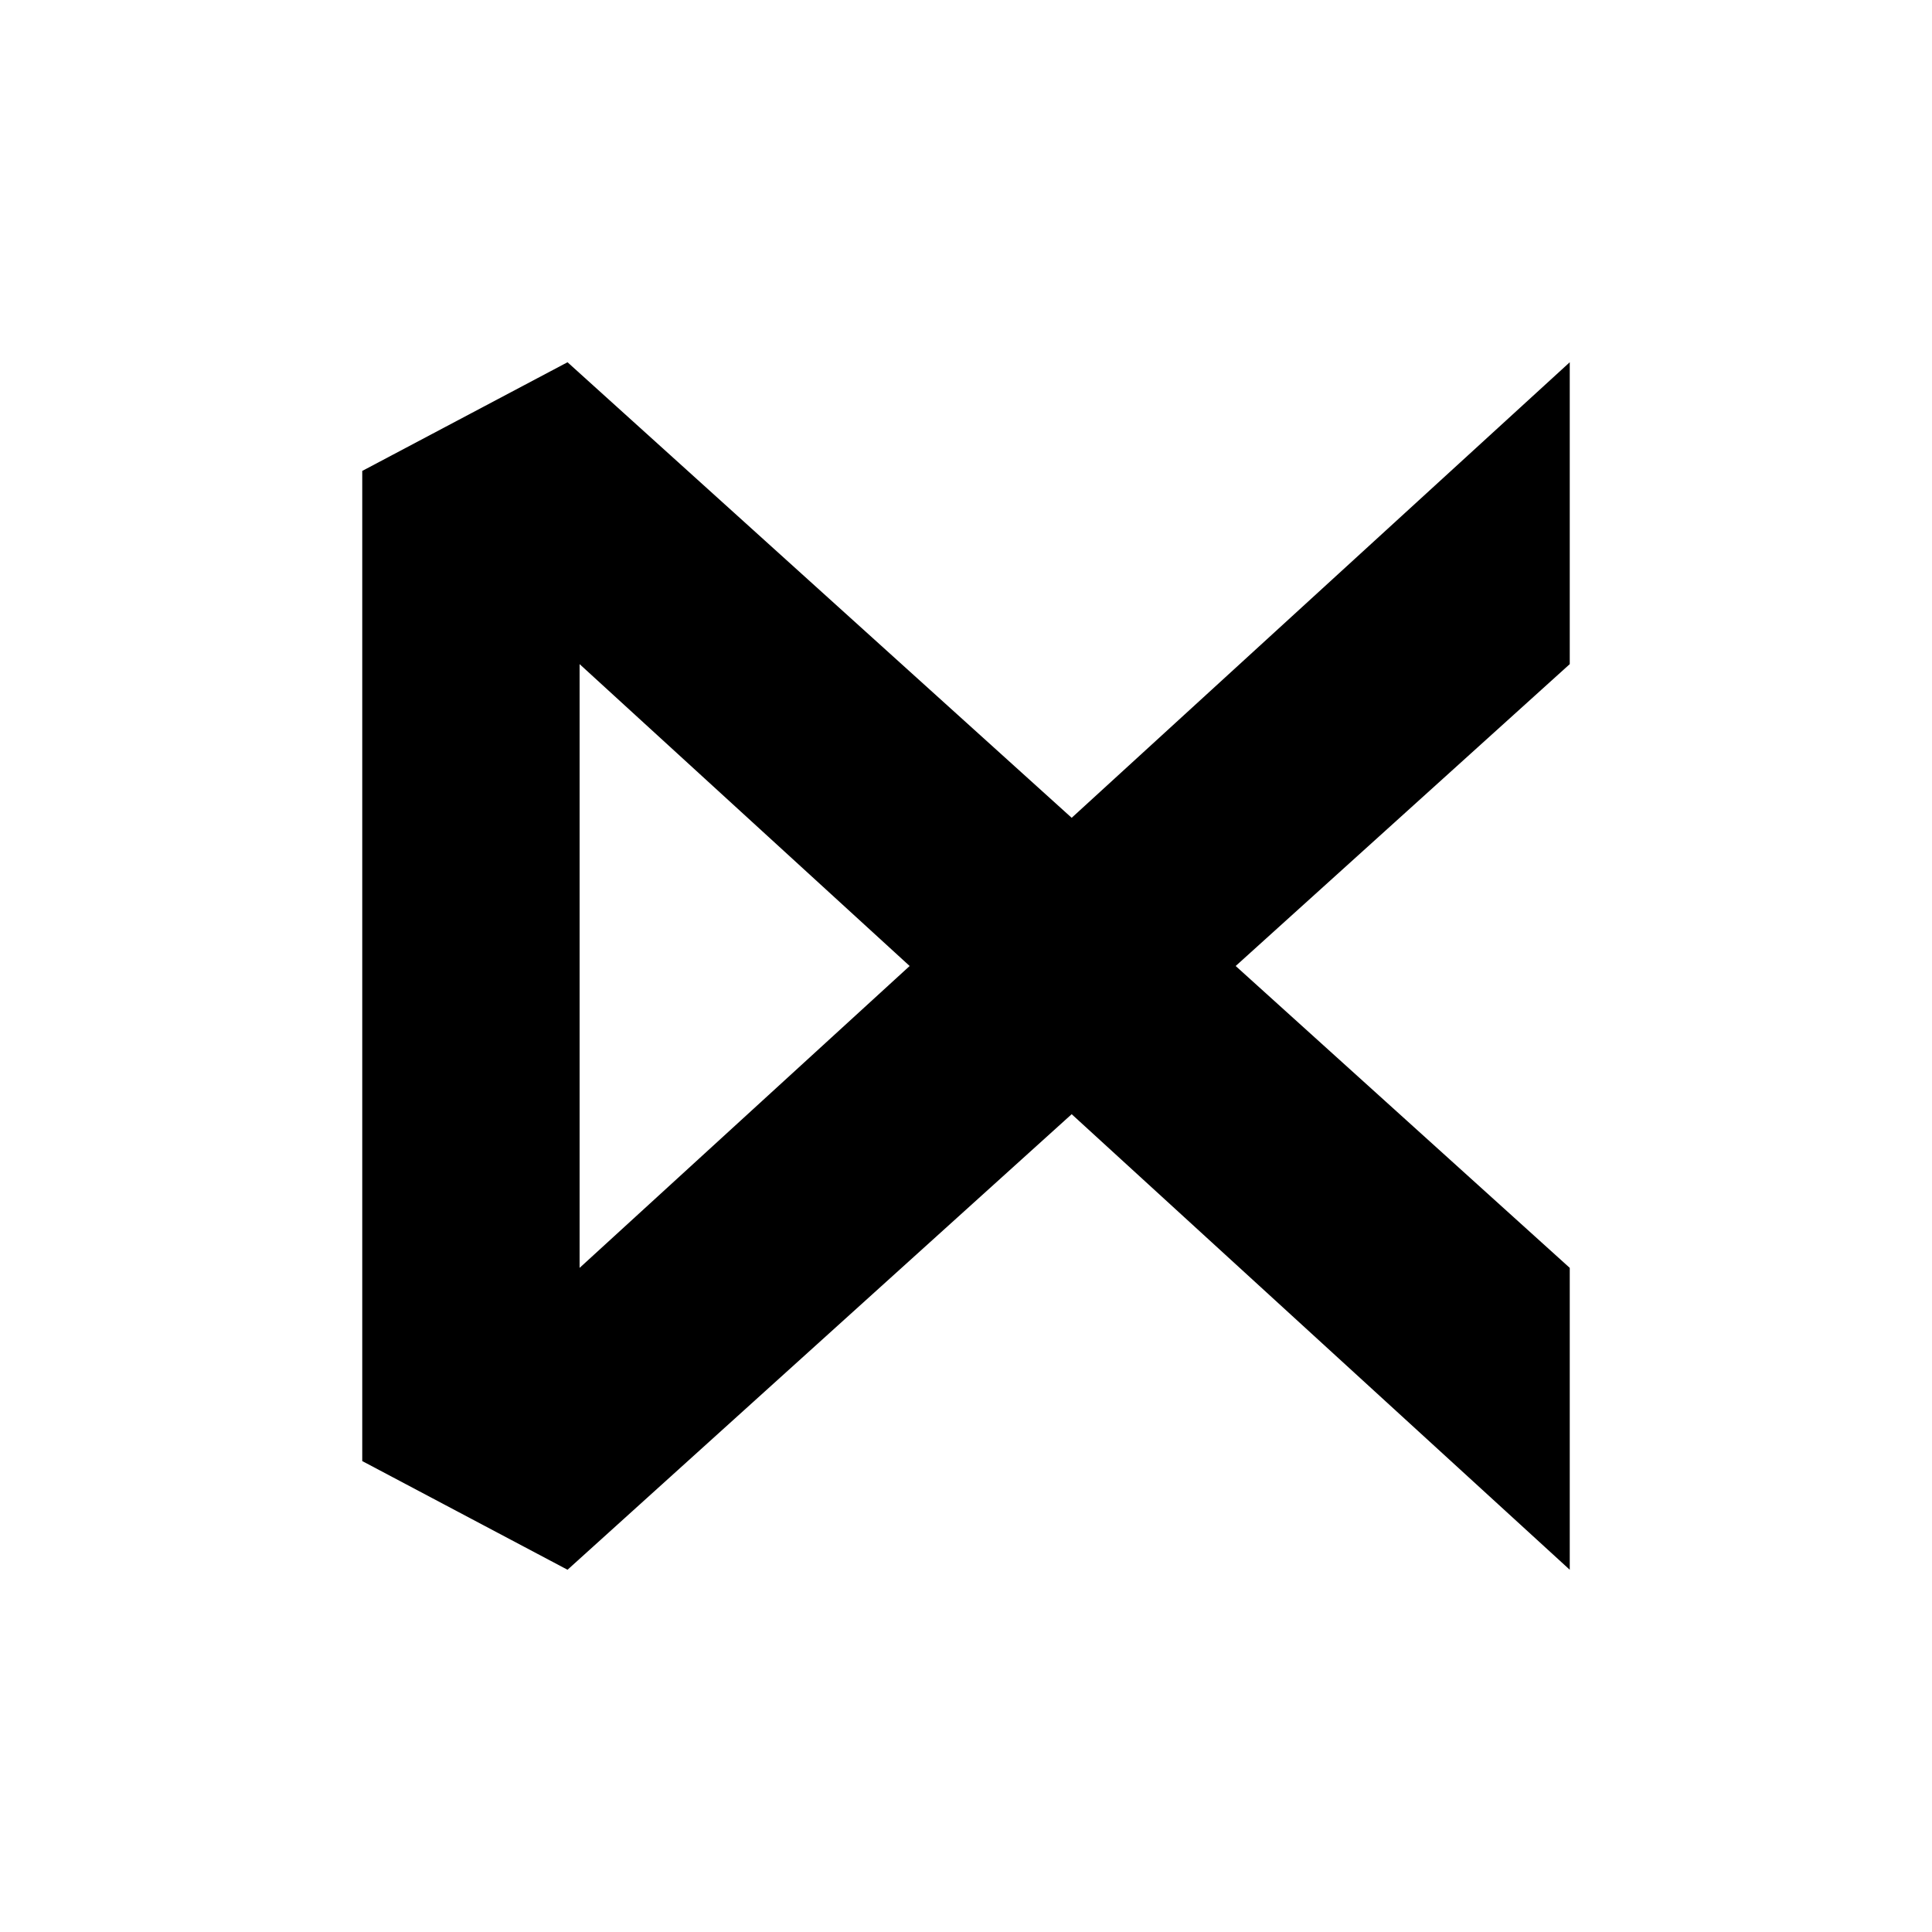
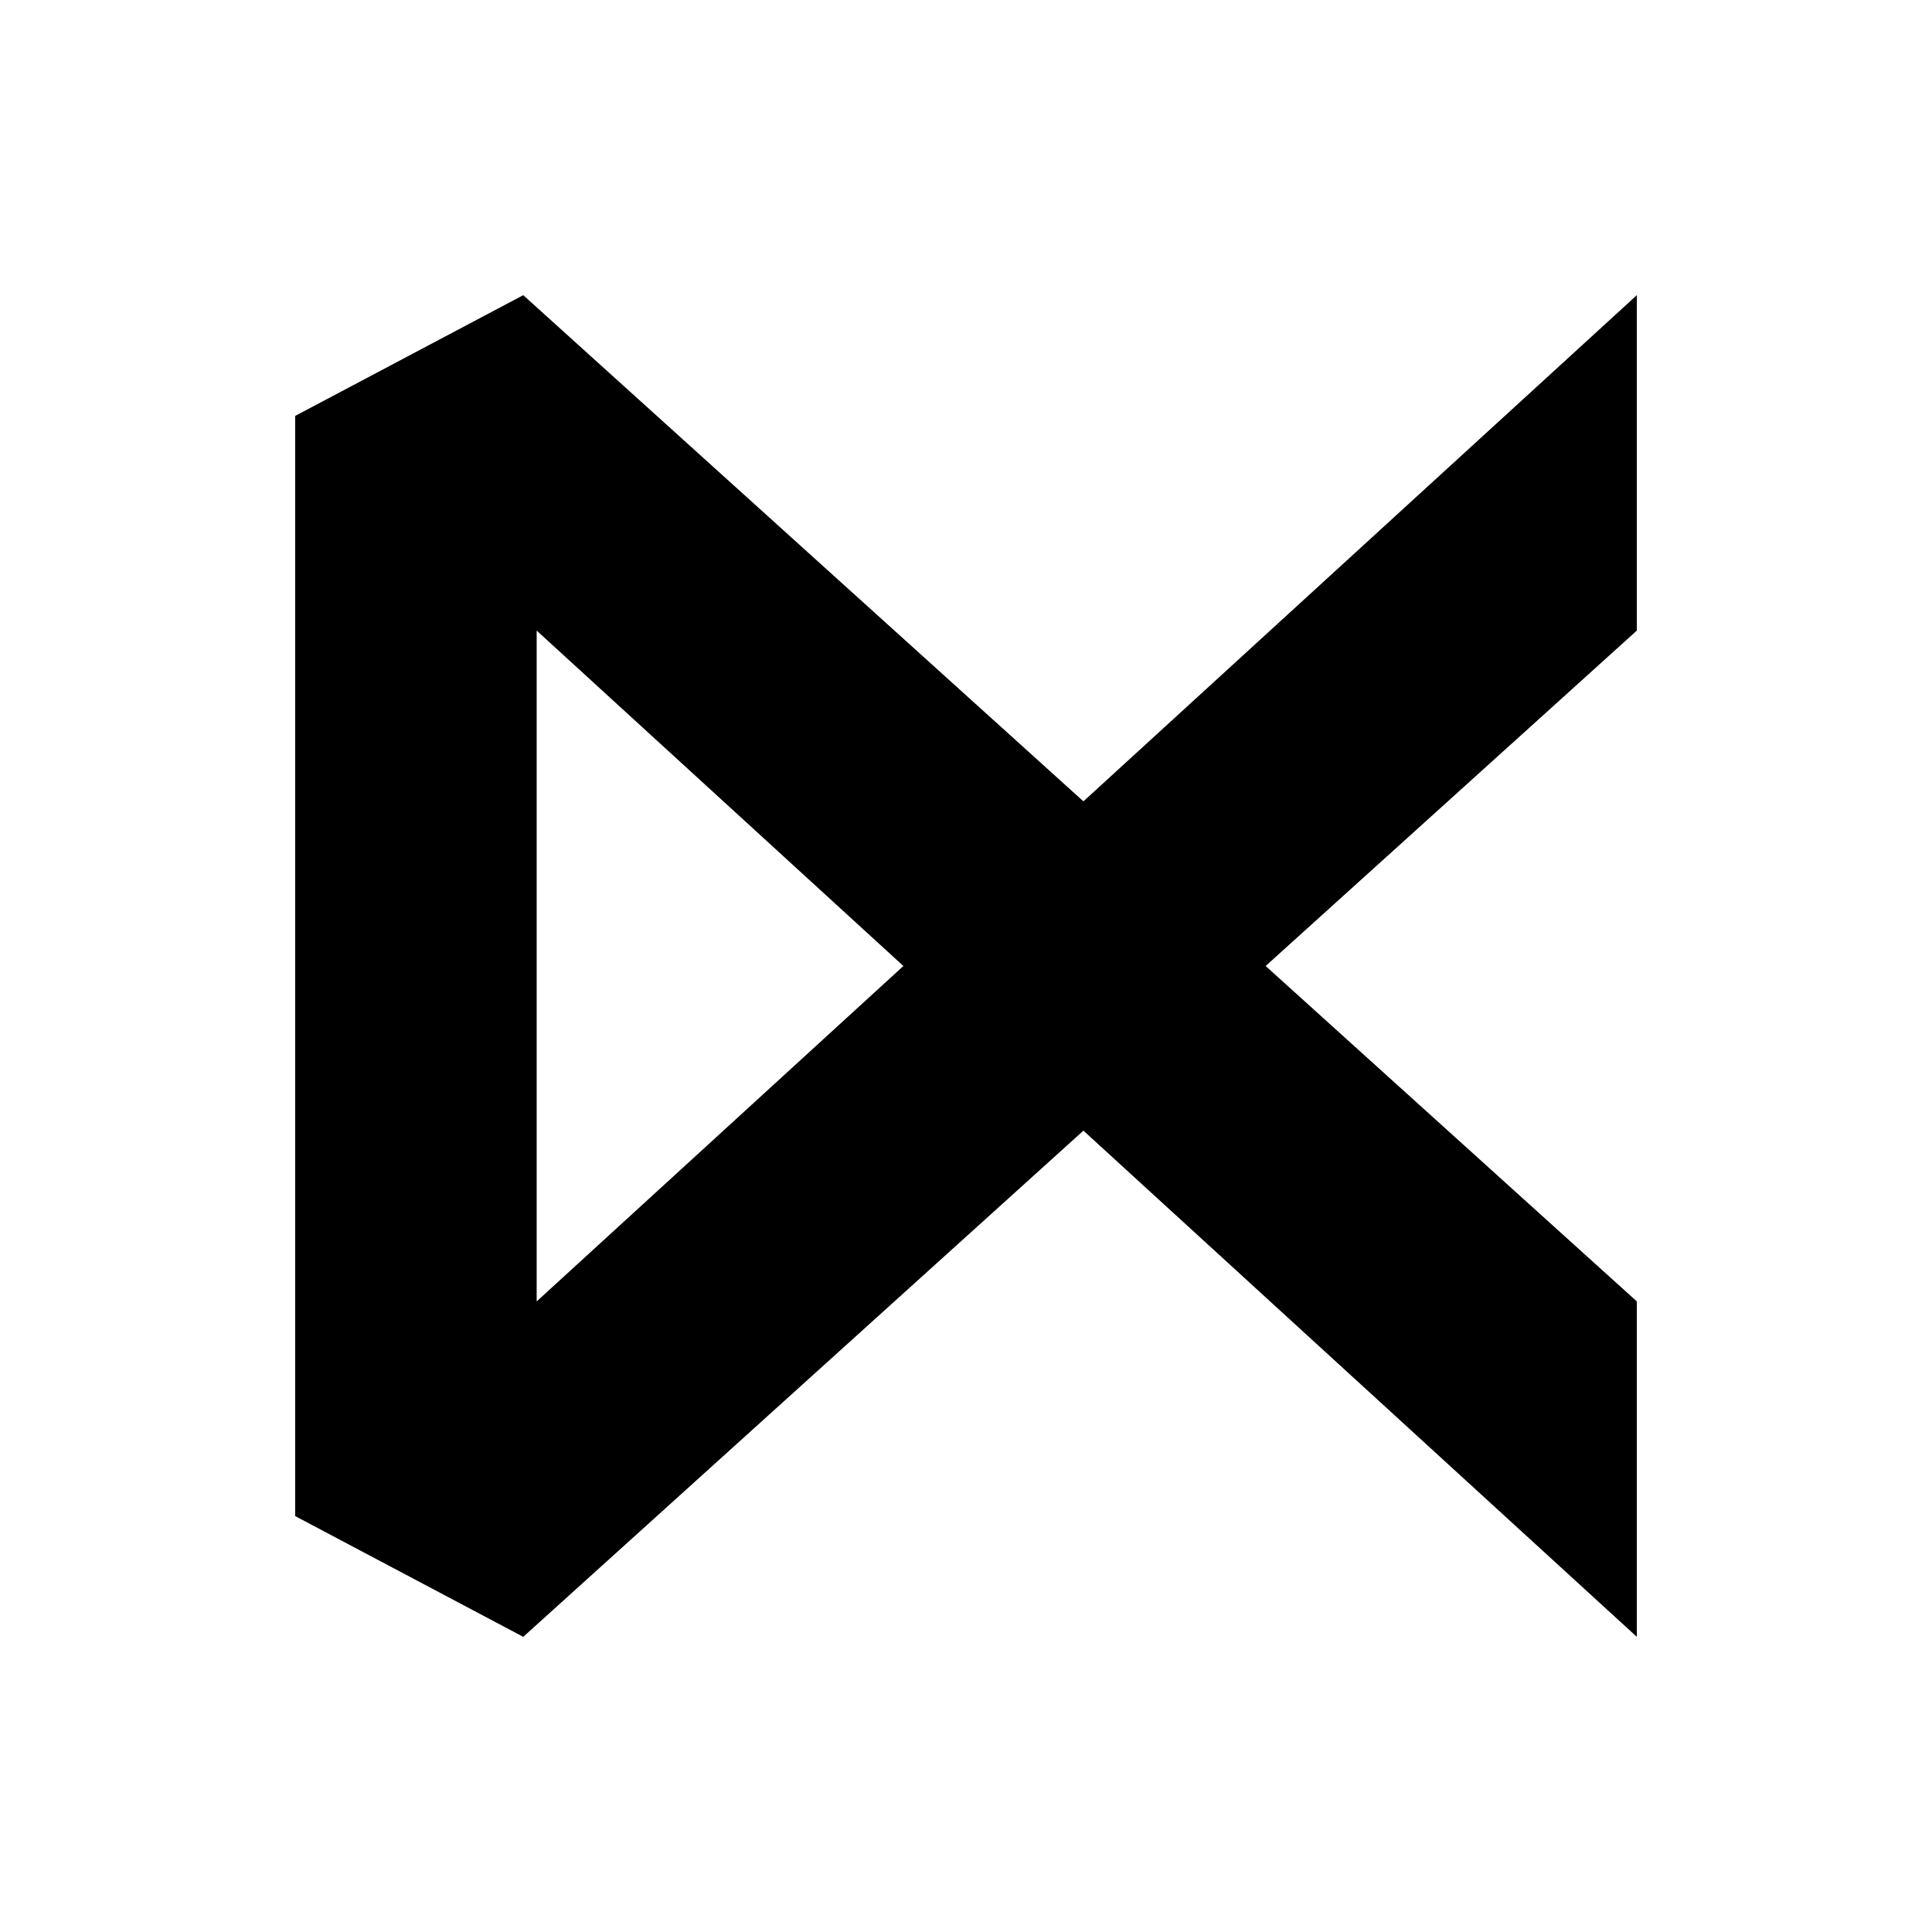
- <svg xmlns="http://www.w3.org/2000/svg" viewBox="-30 -30 160 160">
-   <rect x="-30" y="-30" width="100%" height="100%" fill="#fff" />
+ <svg xmlns="http://www.w3.org/2000/svg" viewBox="-22 -22 144 144">
+   <rect x="-22" y="-22" width="100%" height="100%" fill="#fff" />
  <path d="M100,0V25L17,100L0,91V9L17,0L100,75V100L18,25V75Z" fill="#000" />
</svg>
